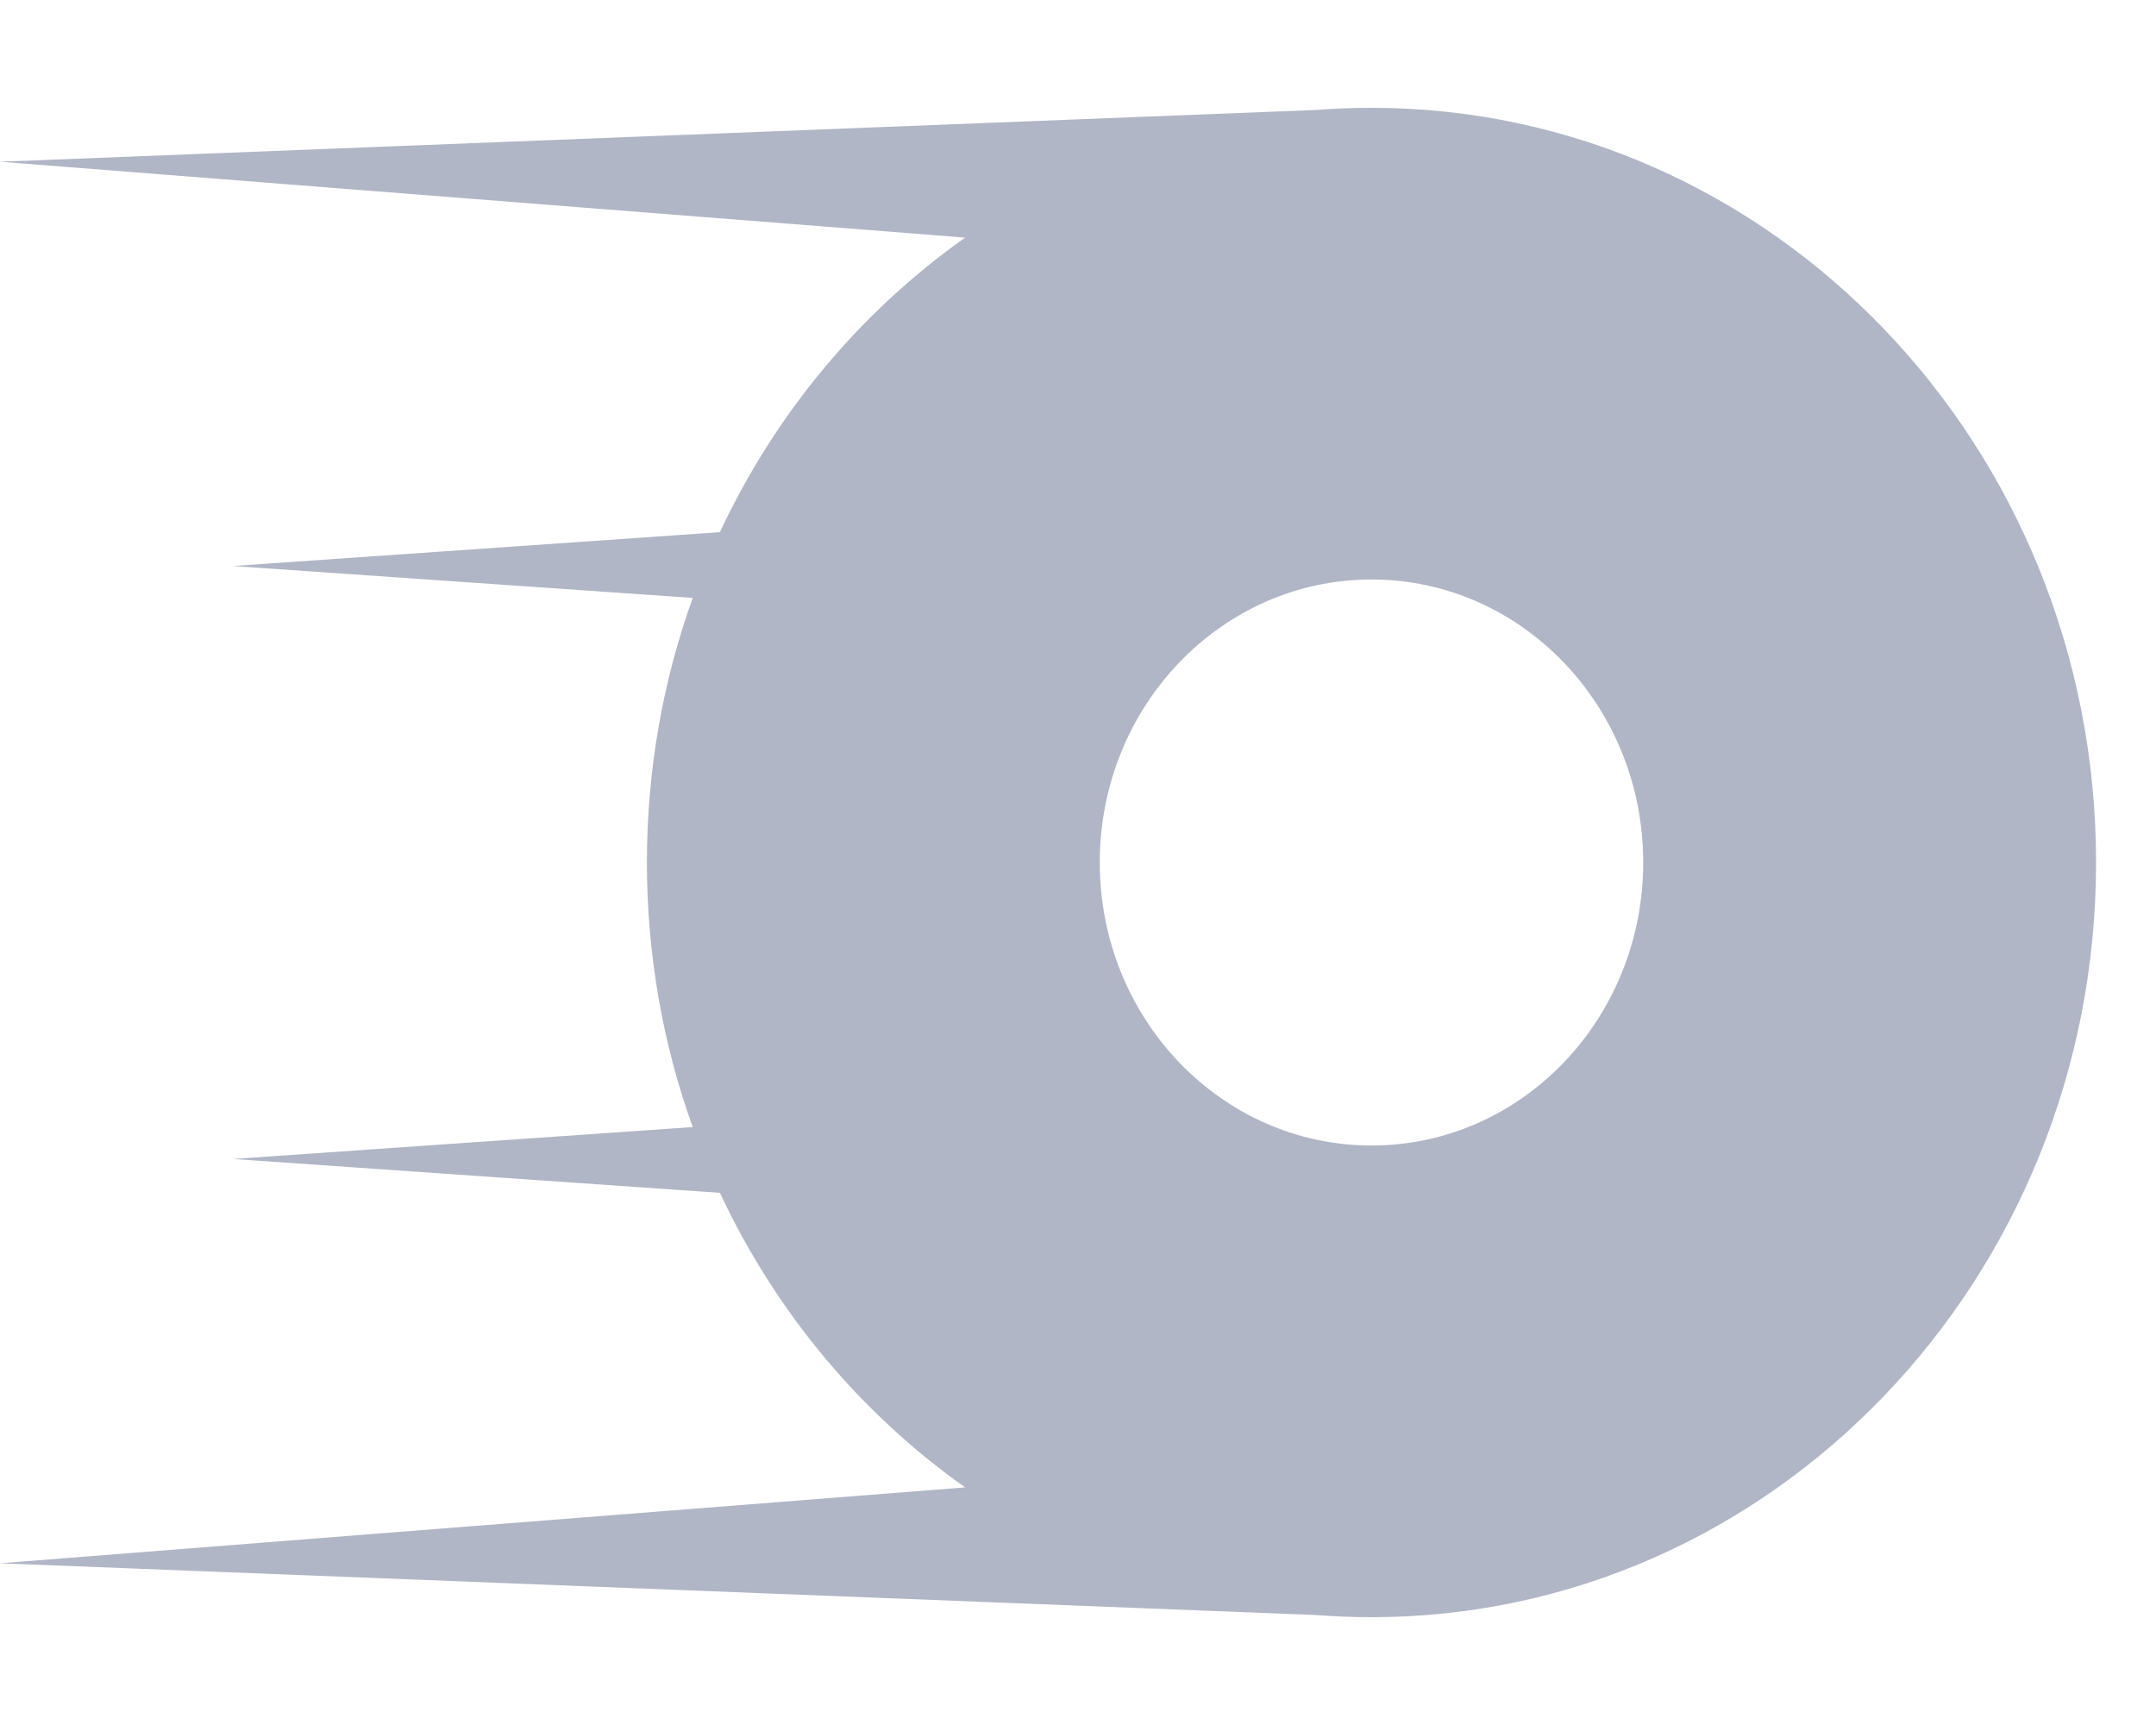
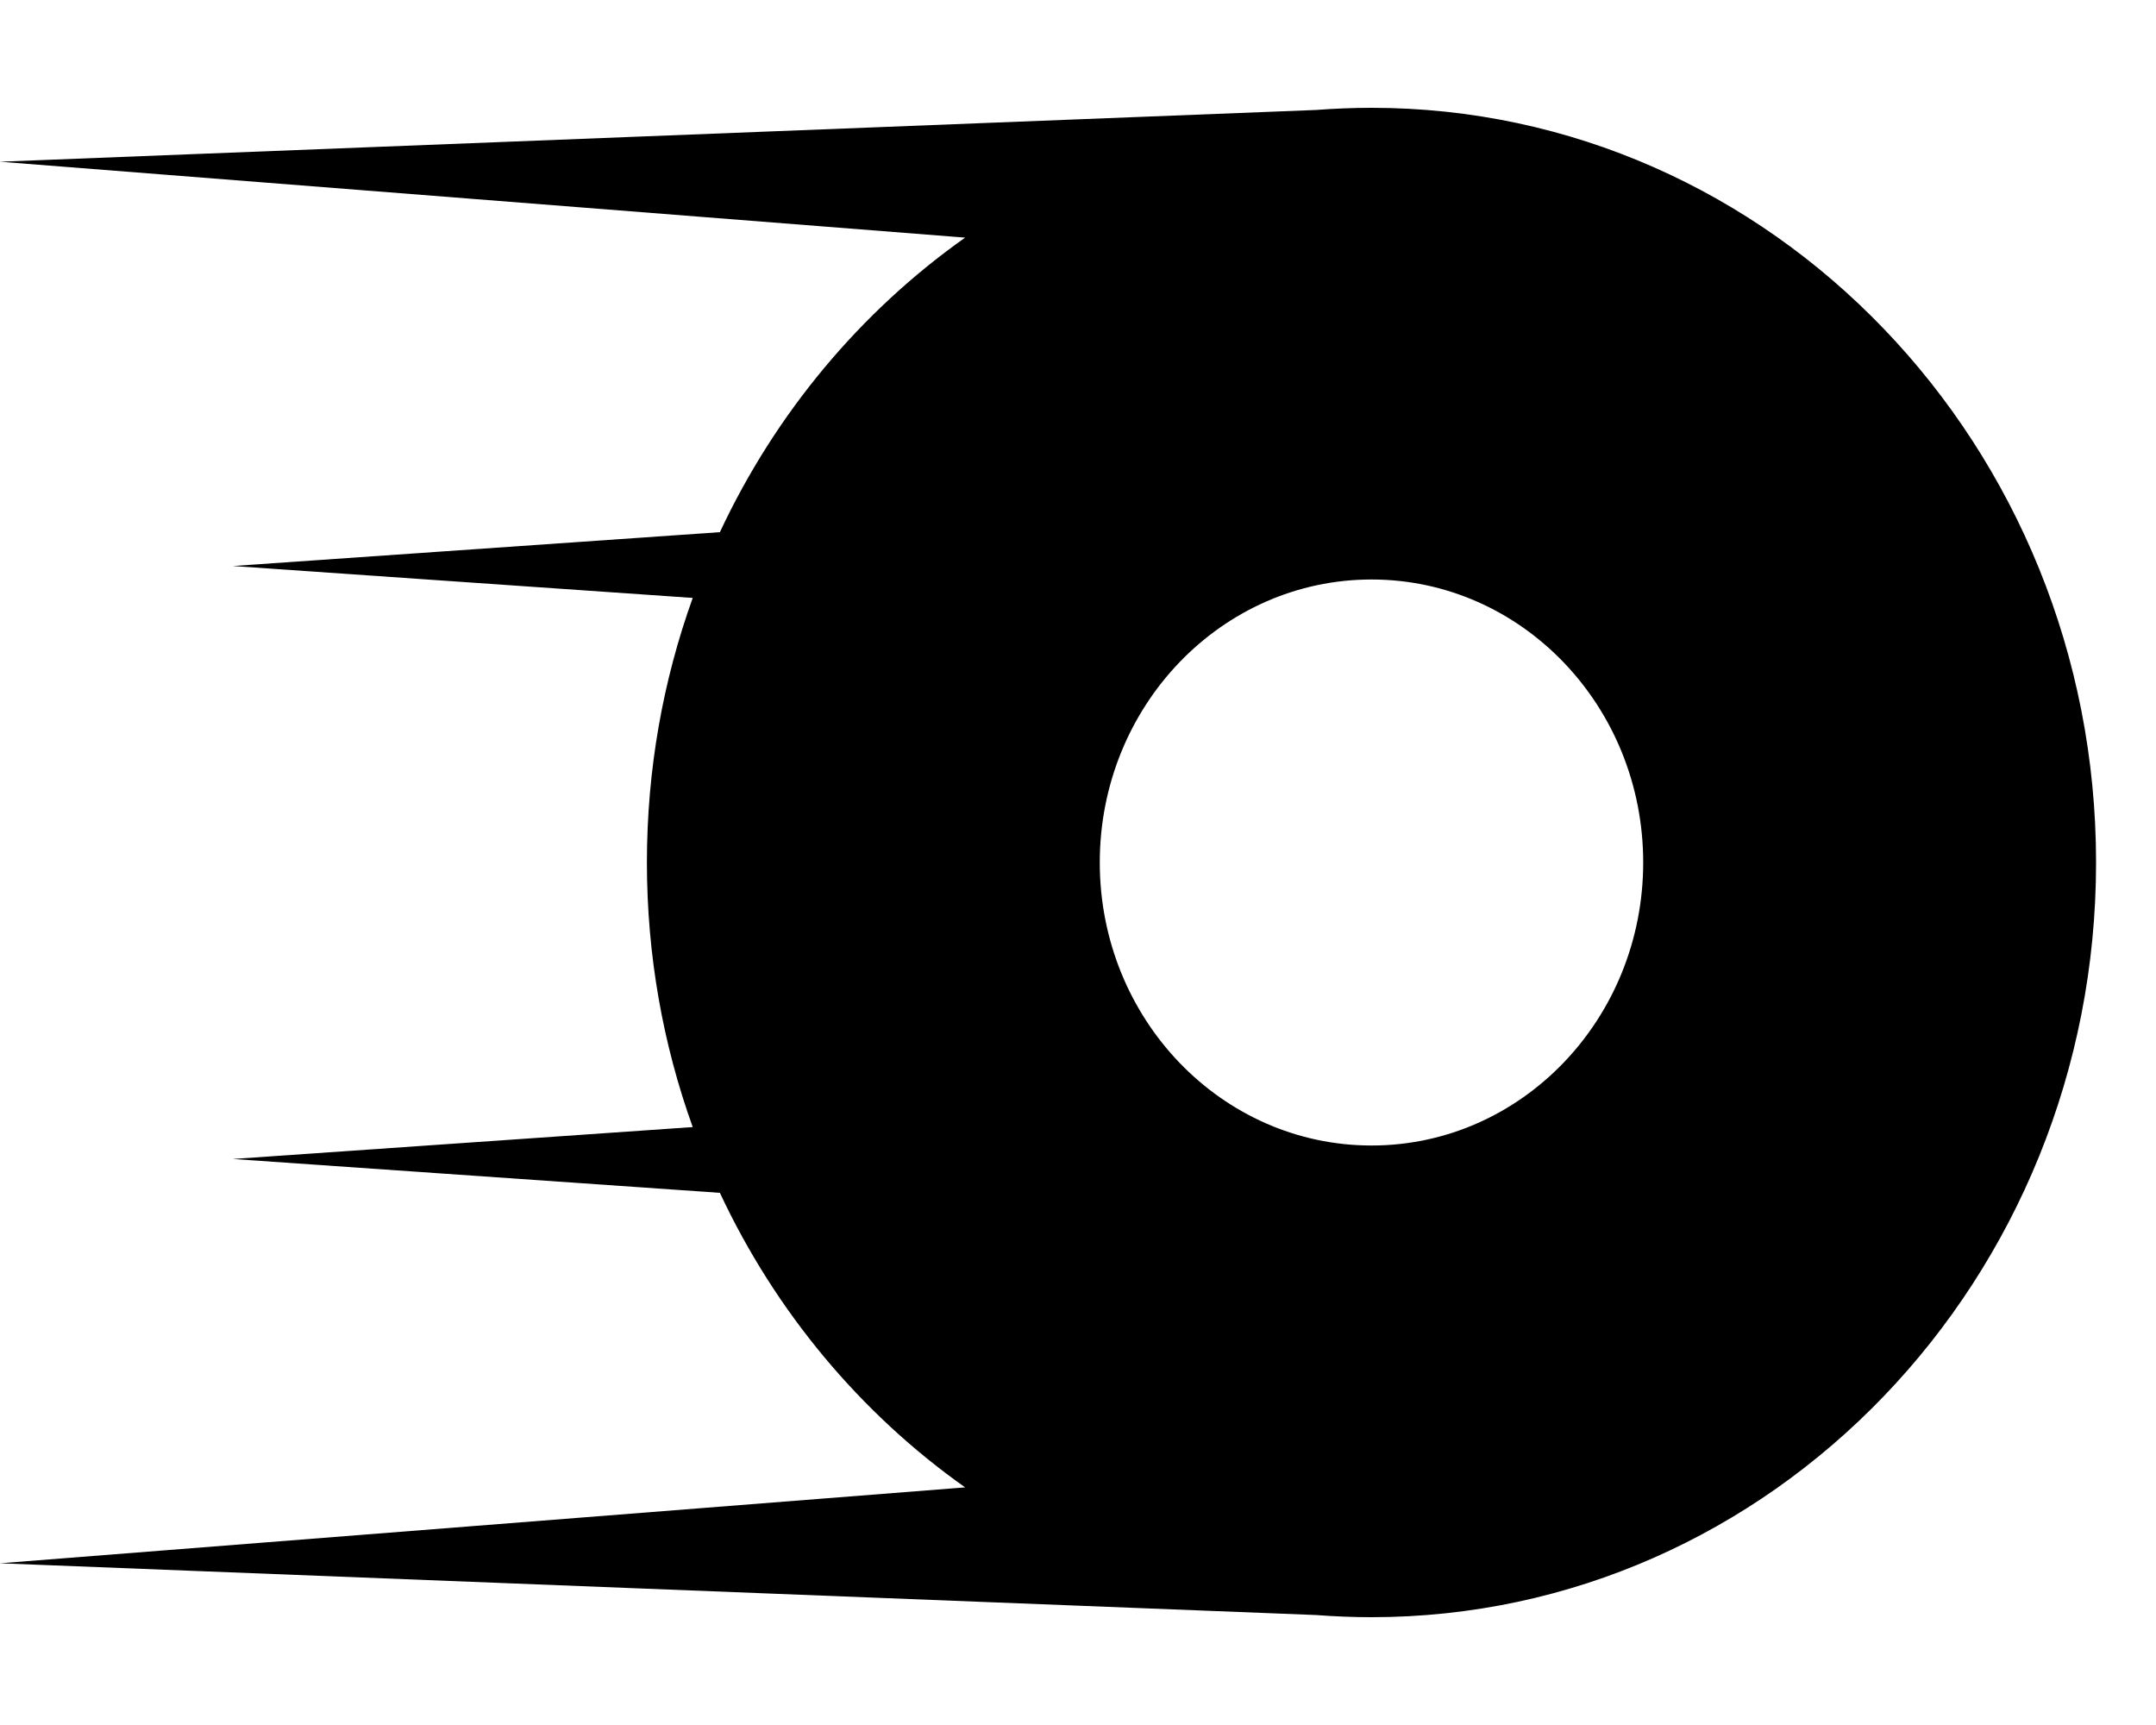
- <svg xmlns="http://www.w3.org/2000/svg" width="20" height="16" viewBox="0 0 20 16" fill="none">
-   <path fill-rule="evenodd" clip-rule="evenodd" d="M19.444 8C19.444 4.134 16.435 1 12.723 1C12.55 1 12.378 1.007 12.208 1.02L0 1.5L8.953 2.204C7.984 2.889 7.195 3.831 6.678 4.936L2.16 5.25L6.426 5.546C6.151 6.31 6.001 7.137 6.001 8C6.001 8.863 6.151 9.69 6.426 10.454L2.16 10.75L6.678 11.064C7.195 12.169 7.984 13.111 8.953 13.796L0 14.5L12.208 14.98C12.378 14.993 12.55 15 12.723 15C16.435 15 19.444 11.866 19.444 8ZM10.202 8C10.202 9.45 11.331 10.625 12.723 10.625C14.115 10.625 15.243 9.45 15.243 8C15.243 6.55 14.115 5.375 12.723 5.375C11.331 5.375 10.202 6.55 10.202 8Z" fill="#B1B6C6" />
+ <svg xmlns="http://www.w3.org/2000/svg" width="20" height="16" viewBox="0 0 20 16" fill="currentColor">
+   <path fill-rule="evenodd" clip-rule="evenodd" d="M19.444 8C19.444 4.134 16.435 1 12.723 1C12.55 1 12.378 1.007 12.208 1.02L0 1.5L8.953 2.204C7.984 2.889 7.195 3.831 6.678 4.936L2.16 5.25L6.426 5.546C6.151 6.31 6.001 7.137 6.001 8C6.001 8.863 6.151 9.69 6.426 10.454L2.16 10.75L6.678 11.064C7.195 12.169 7.984 13.111 8.953 13.796L0 14.5L12.208 14.98C12.378 14.993 12.55 15 12.723 15C16.435 15 19.444 11.866 19.444 8ZM10.202 8C10.202 9.45 11.331 10.625 12.723 10.625C14.115 10.625 15.243 9.45 15.243 8C15.243 6.55 14.115 5.375 12.723 5.375C11.331 5.375 10.202 6.55 10.202 8Z" fill="currentColor" />
</svg>
